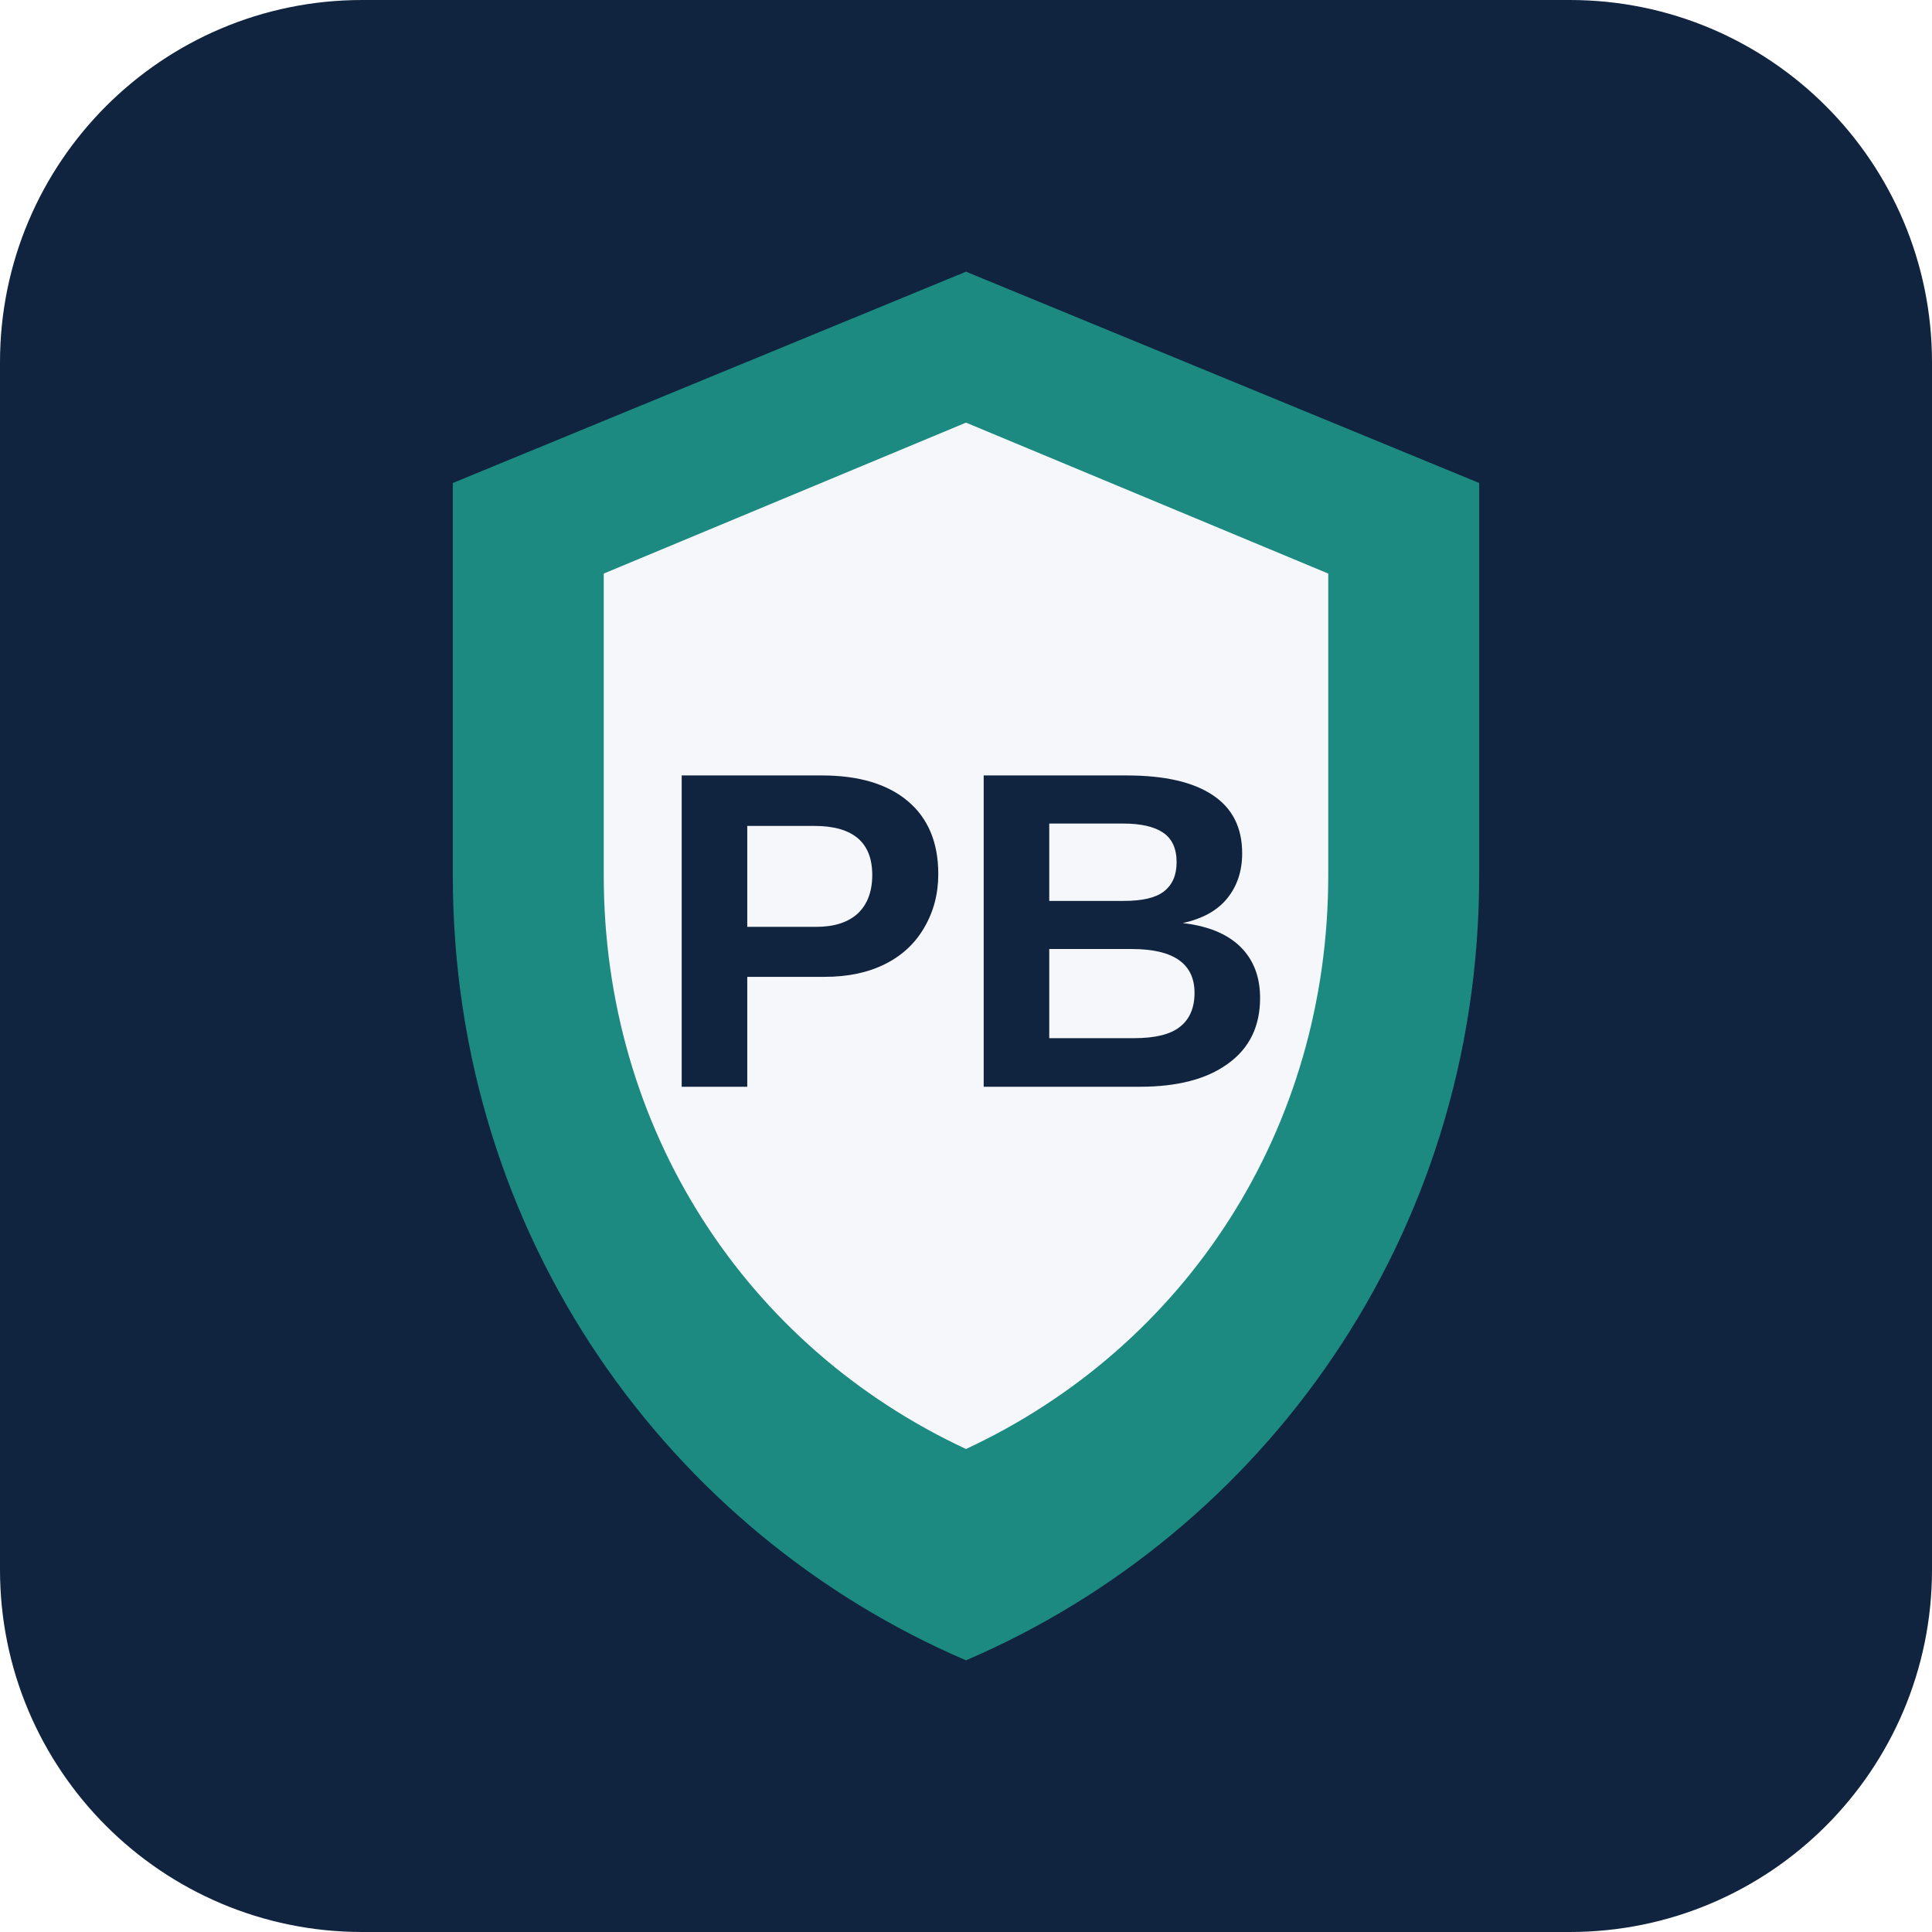
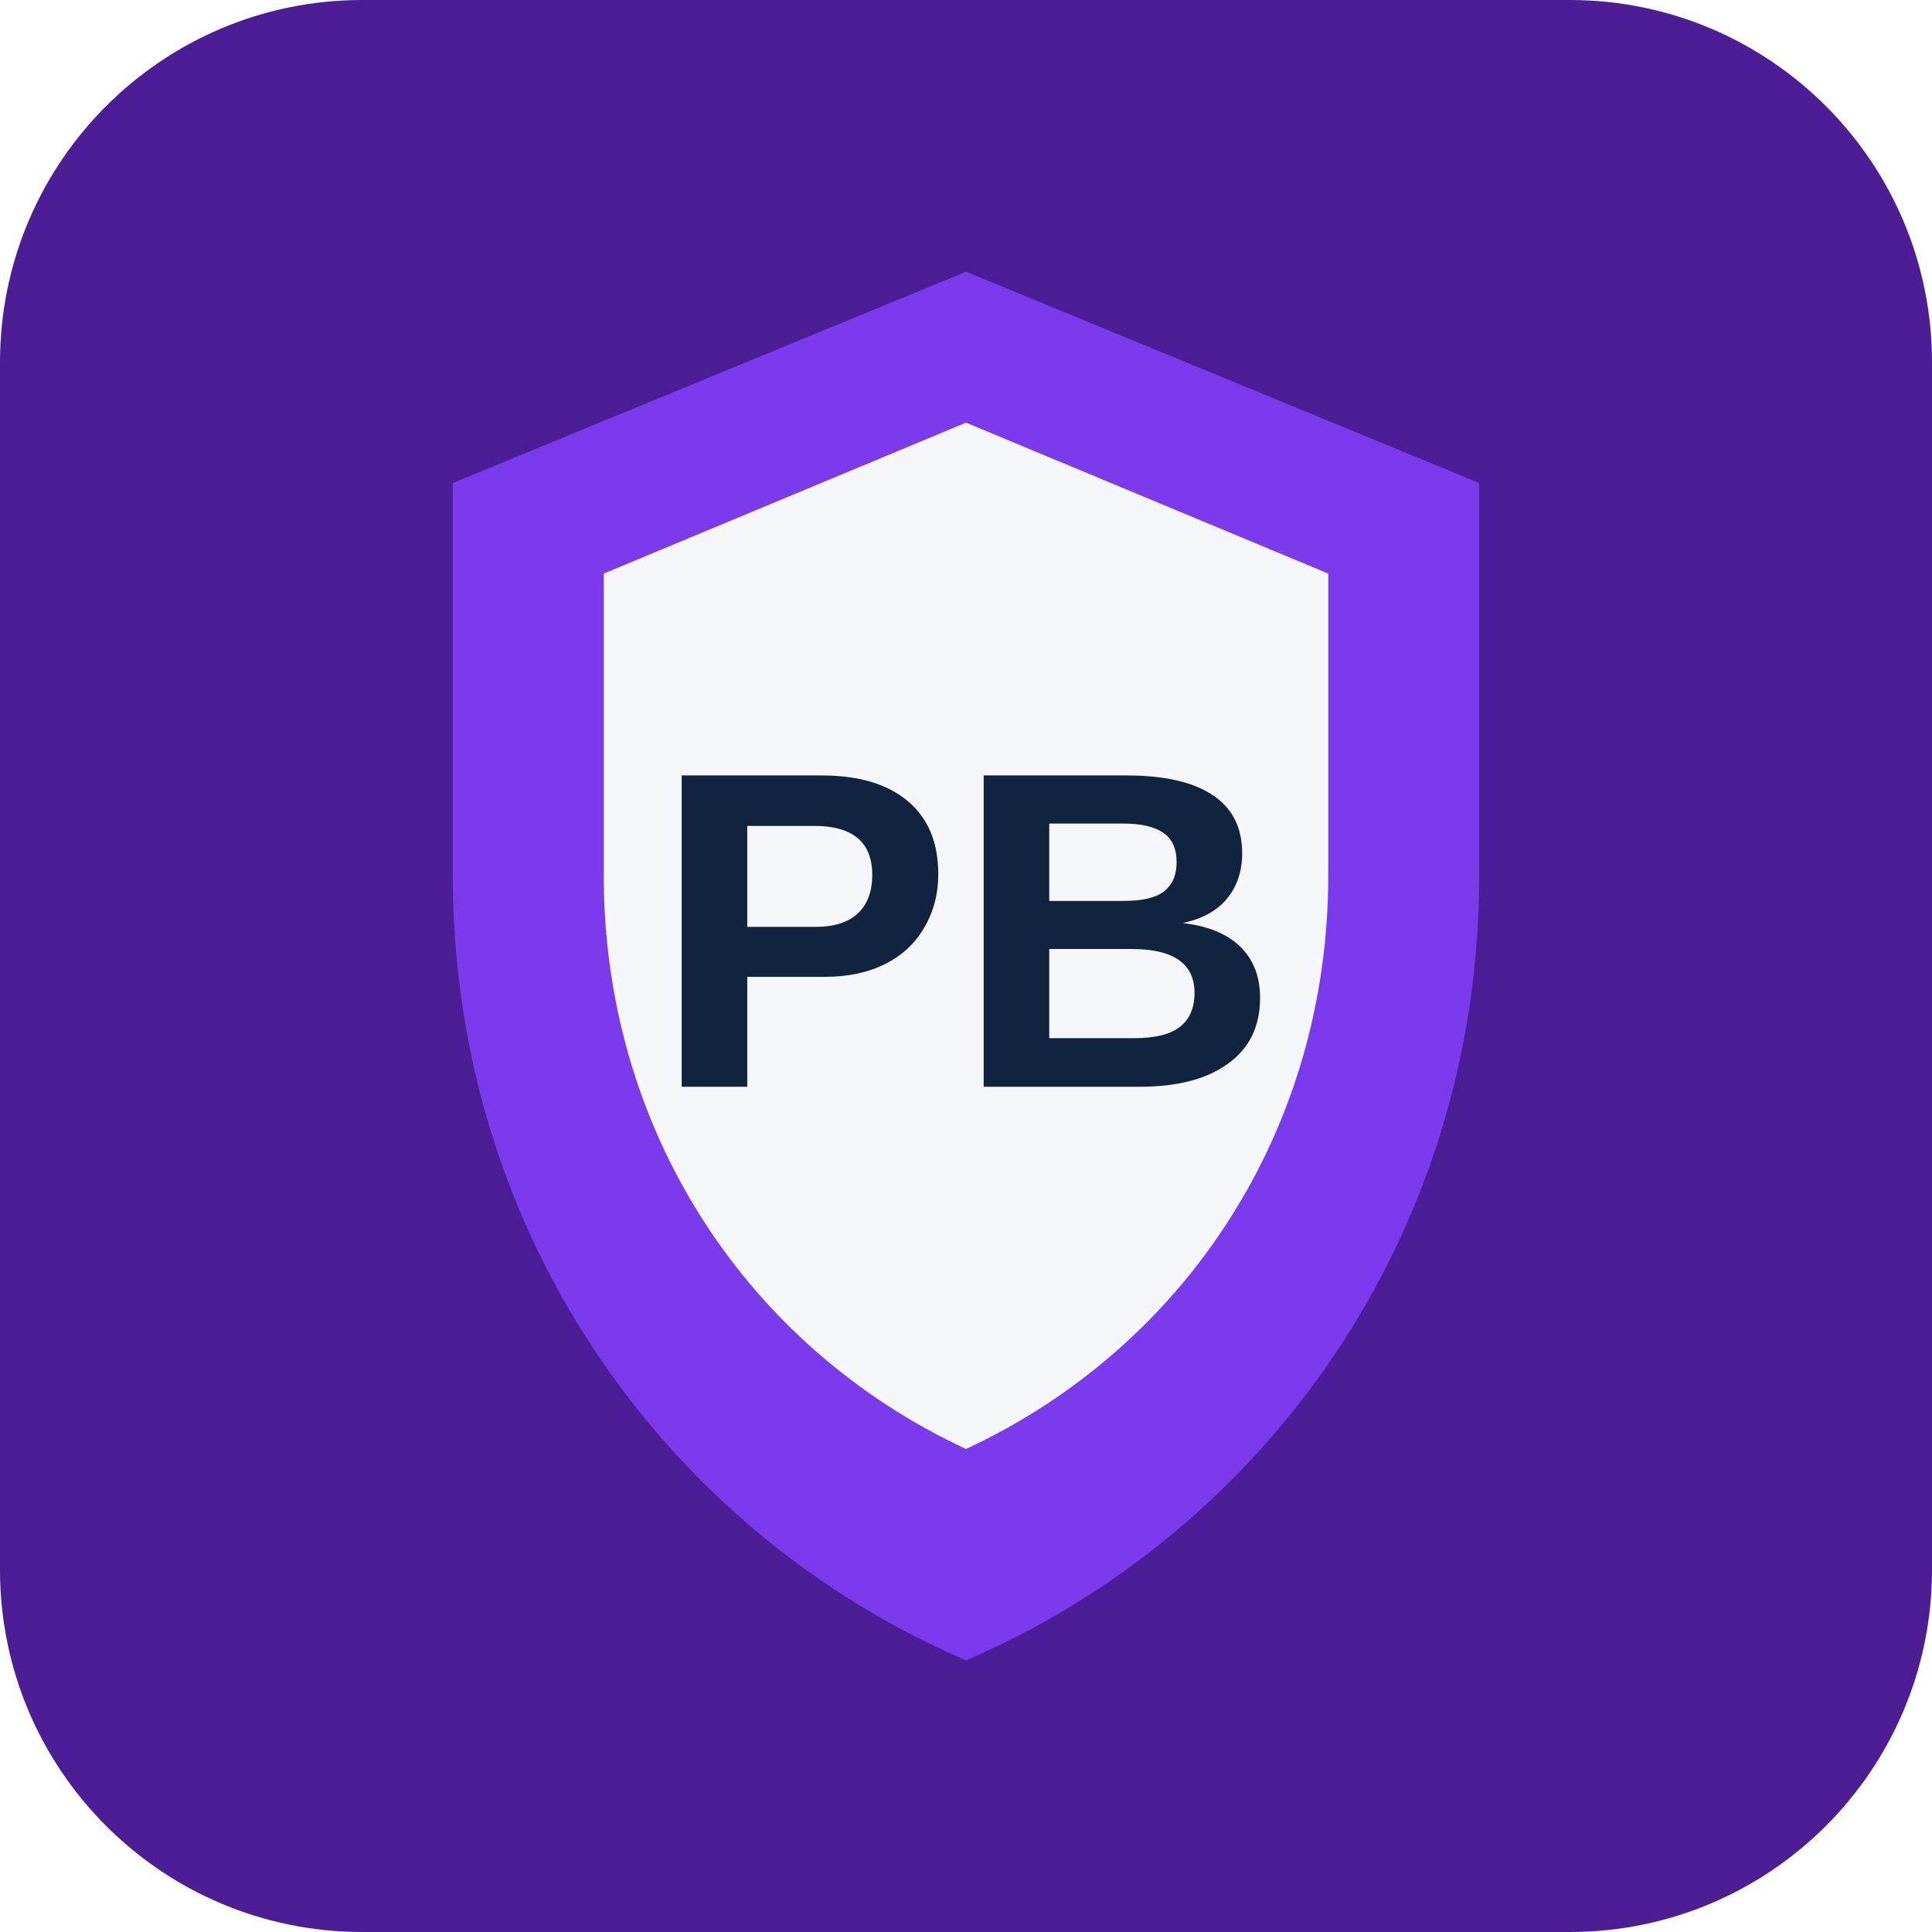
<svg xmlns="http://www.w3.org/2000/svg" viewBox="0 0 64 64" role="img" aria-labelledby="title">
-   <rect width="64" height="64" rx="12" fill="#10243f" />
-   <path d="M32 9 49 16v13c0 12-7.2 21.8-17 26-9.8-4.2-17-14-17-26V16l17-7Z" fill="#1c8a80" />
+   <rect width="64" height="64" rx="12" fill="#4c1d95" />
+   <path d="M32 9 49 16v13c0 12-7.2 21.8-17 26-9.8-4.2-17-14-17-26V16l17-7Z" fill="#7c3aed" />
  <path d="M32 14 44 19v10c0 8.4-4.7 15.6-12 19-7.3-3.4-12-10.6-12-19V19l12-5Z" fill="#f5f7fb" />
  <text x="32" y="36" text-anchor="middle" font-family="Arial, Helvetica, sans-serif" font-size="15" font-weight="700" fill="#10243f">PB</text>
</svg>
